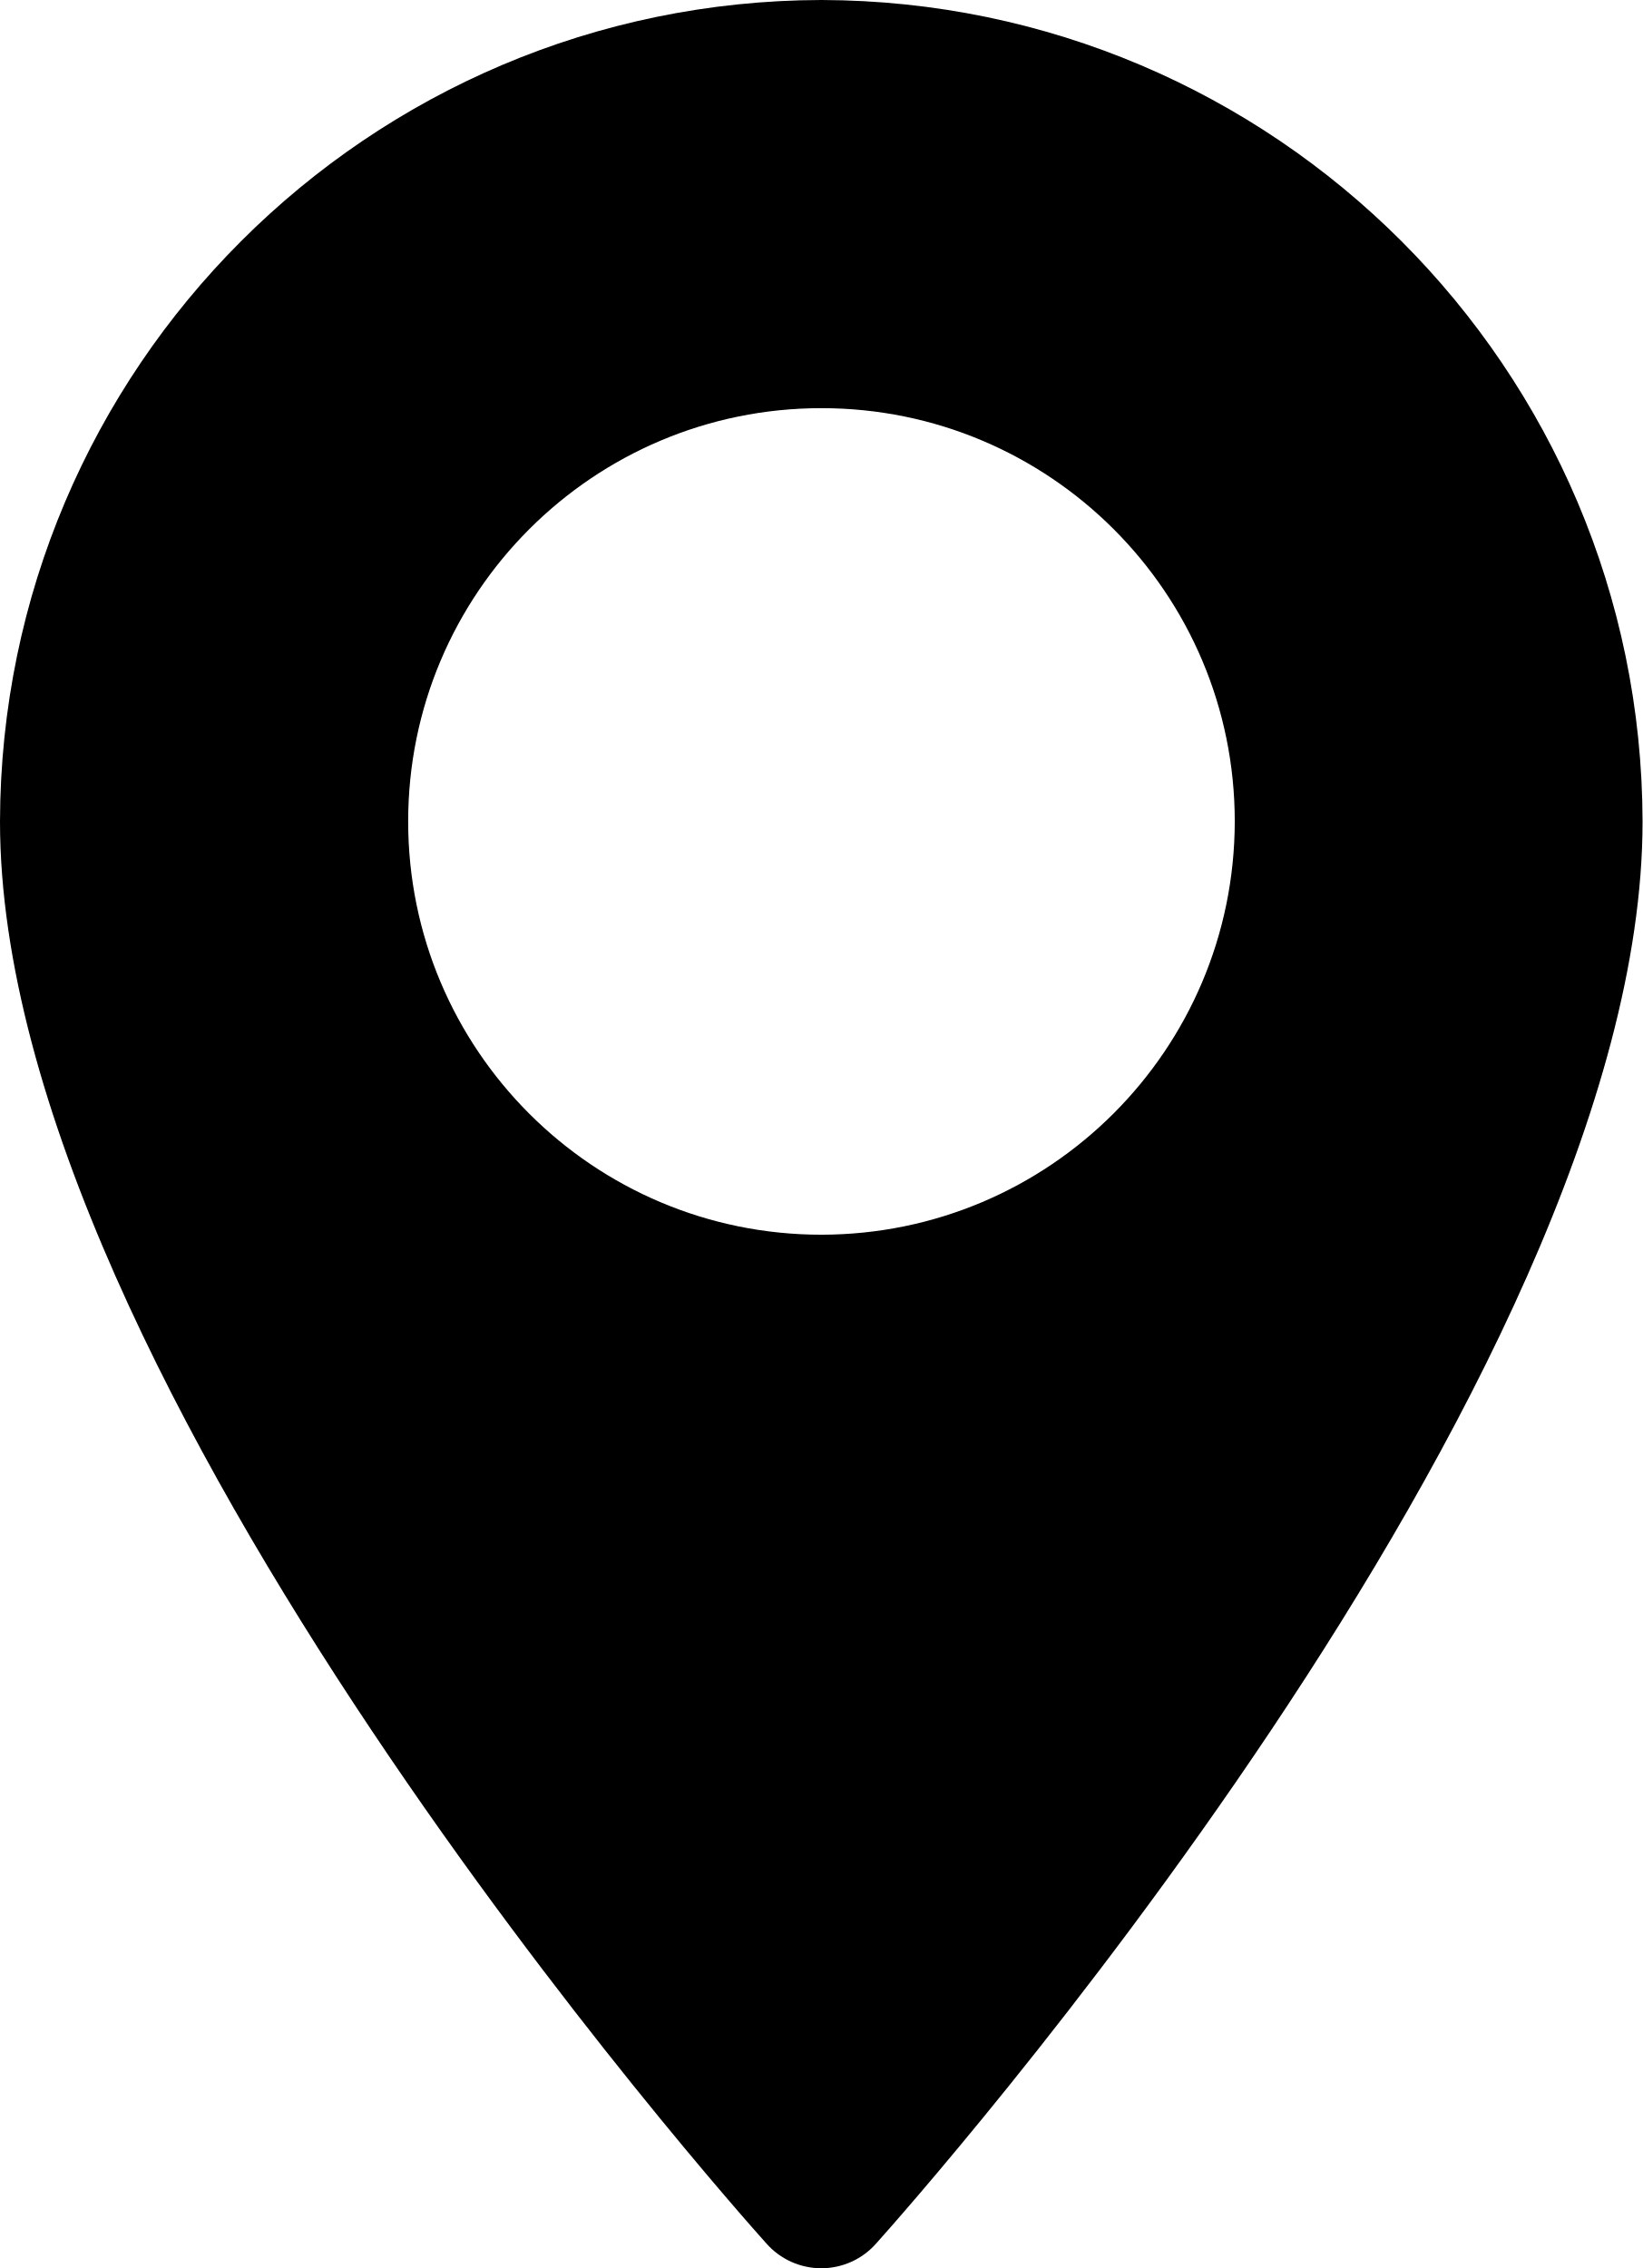
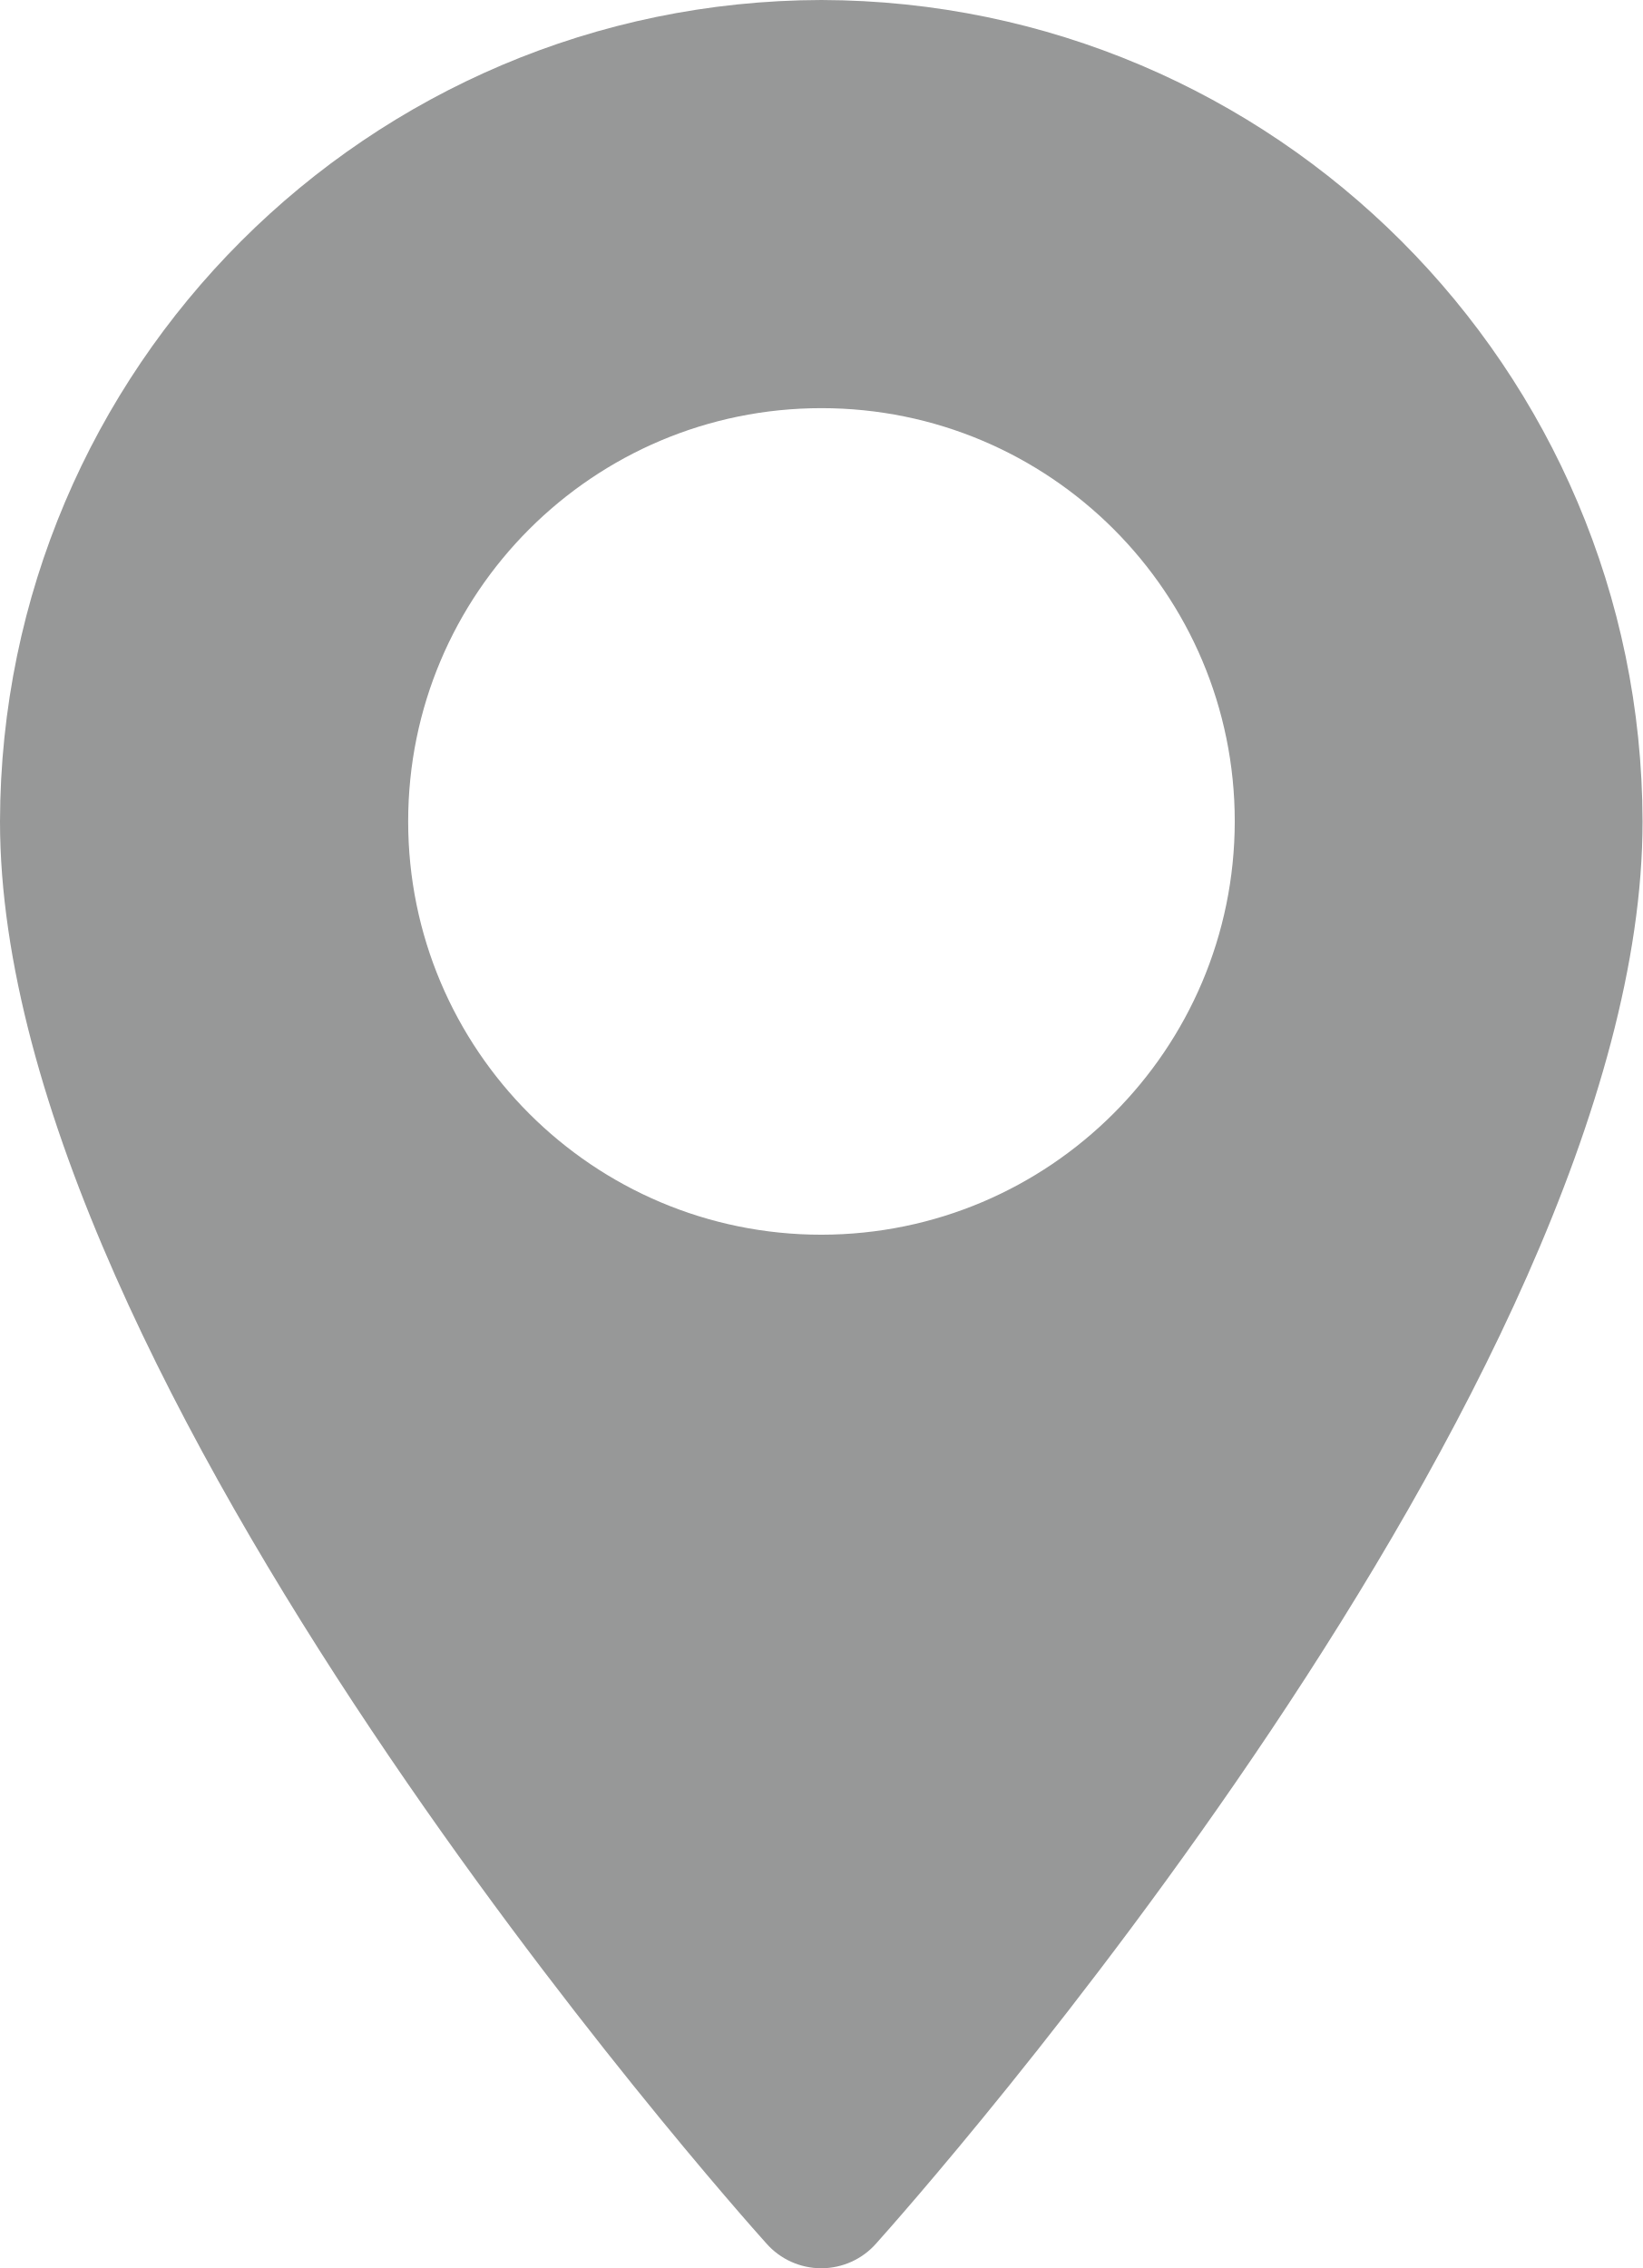
- <svg xmlns="http://www.w3.org/2000/svg" width="8.98" height="12.397" viewBox="0 0 8.98 12.397">
+ <svg xmlns="http://www.w3.org/2000/svg" fill="#979898" width="8.98" height="12.397" viewBox="0 0 8.98 12.397">
  <g id="maps-and-flags">
    <g id="Group_1052" data-name="Group 1052">
      <path id="Path_1668" d="M75.063 0a4.5 4.5 0 0 0-4.49 4.49c0 3.072 4.018 7.583 4.189 7.773a.4.4 0 0 0 .6 0c.171-.191 4.189-4.7 4.189-7.773A4.5 4.5 0 0 0 75.063 0zm0 6.749a2.259 2.259 0 1 1 2.259-2.259 2.262 2.262 0 0 1-2.259 2.259z" class="cls-1" data-name="Path 1668" transform="translate(-70.573)" />
    </g>
  </g>
</svg>
